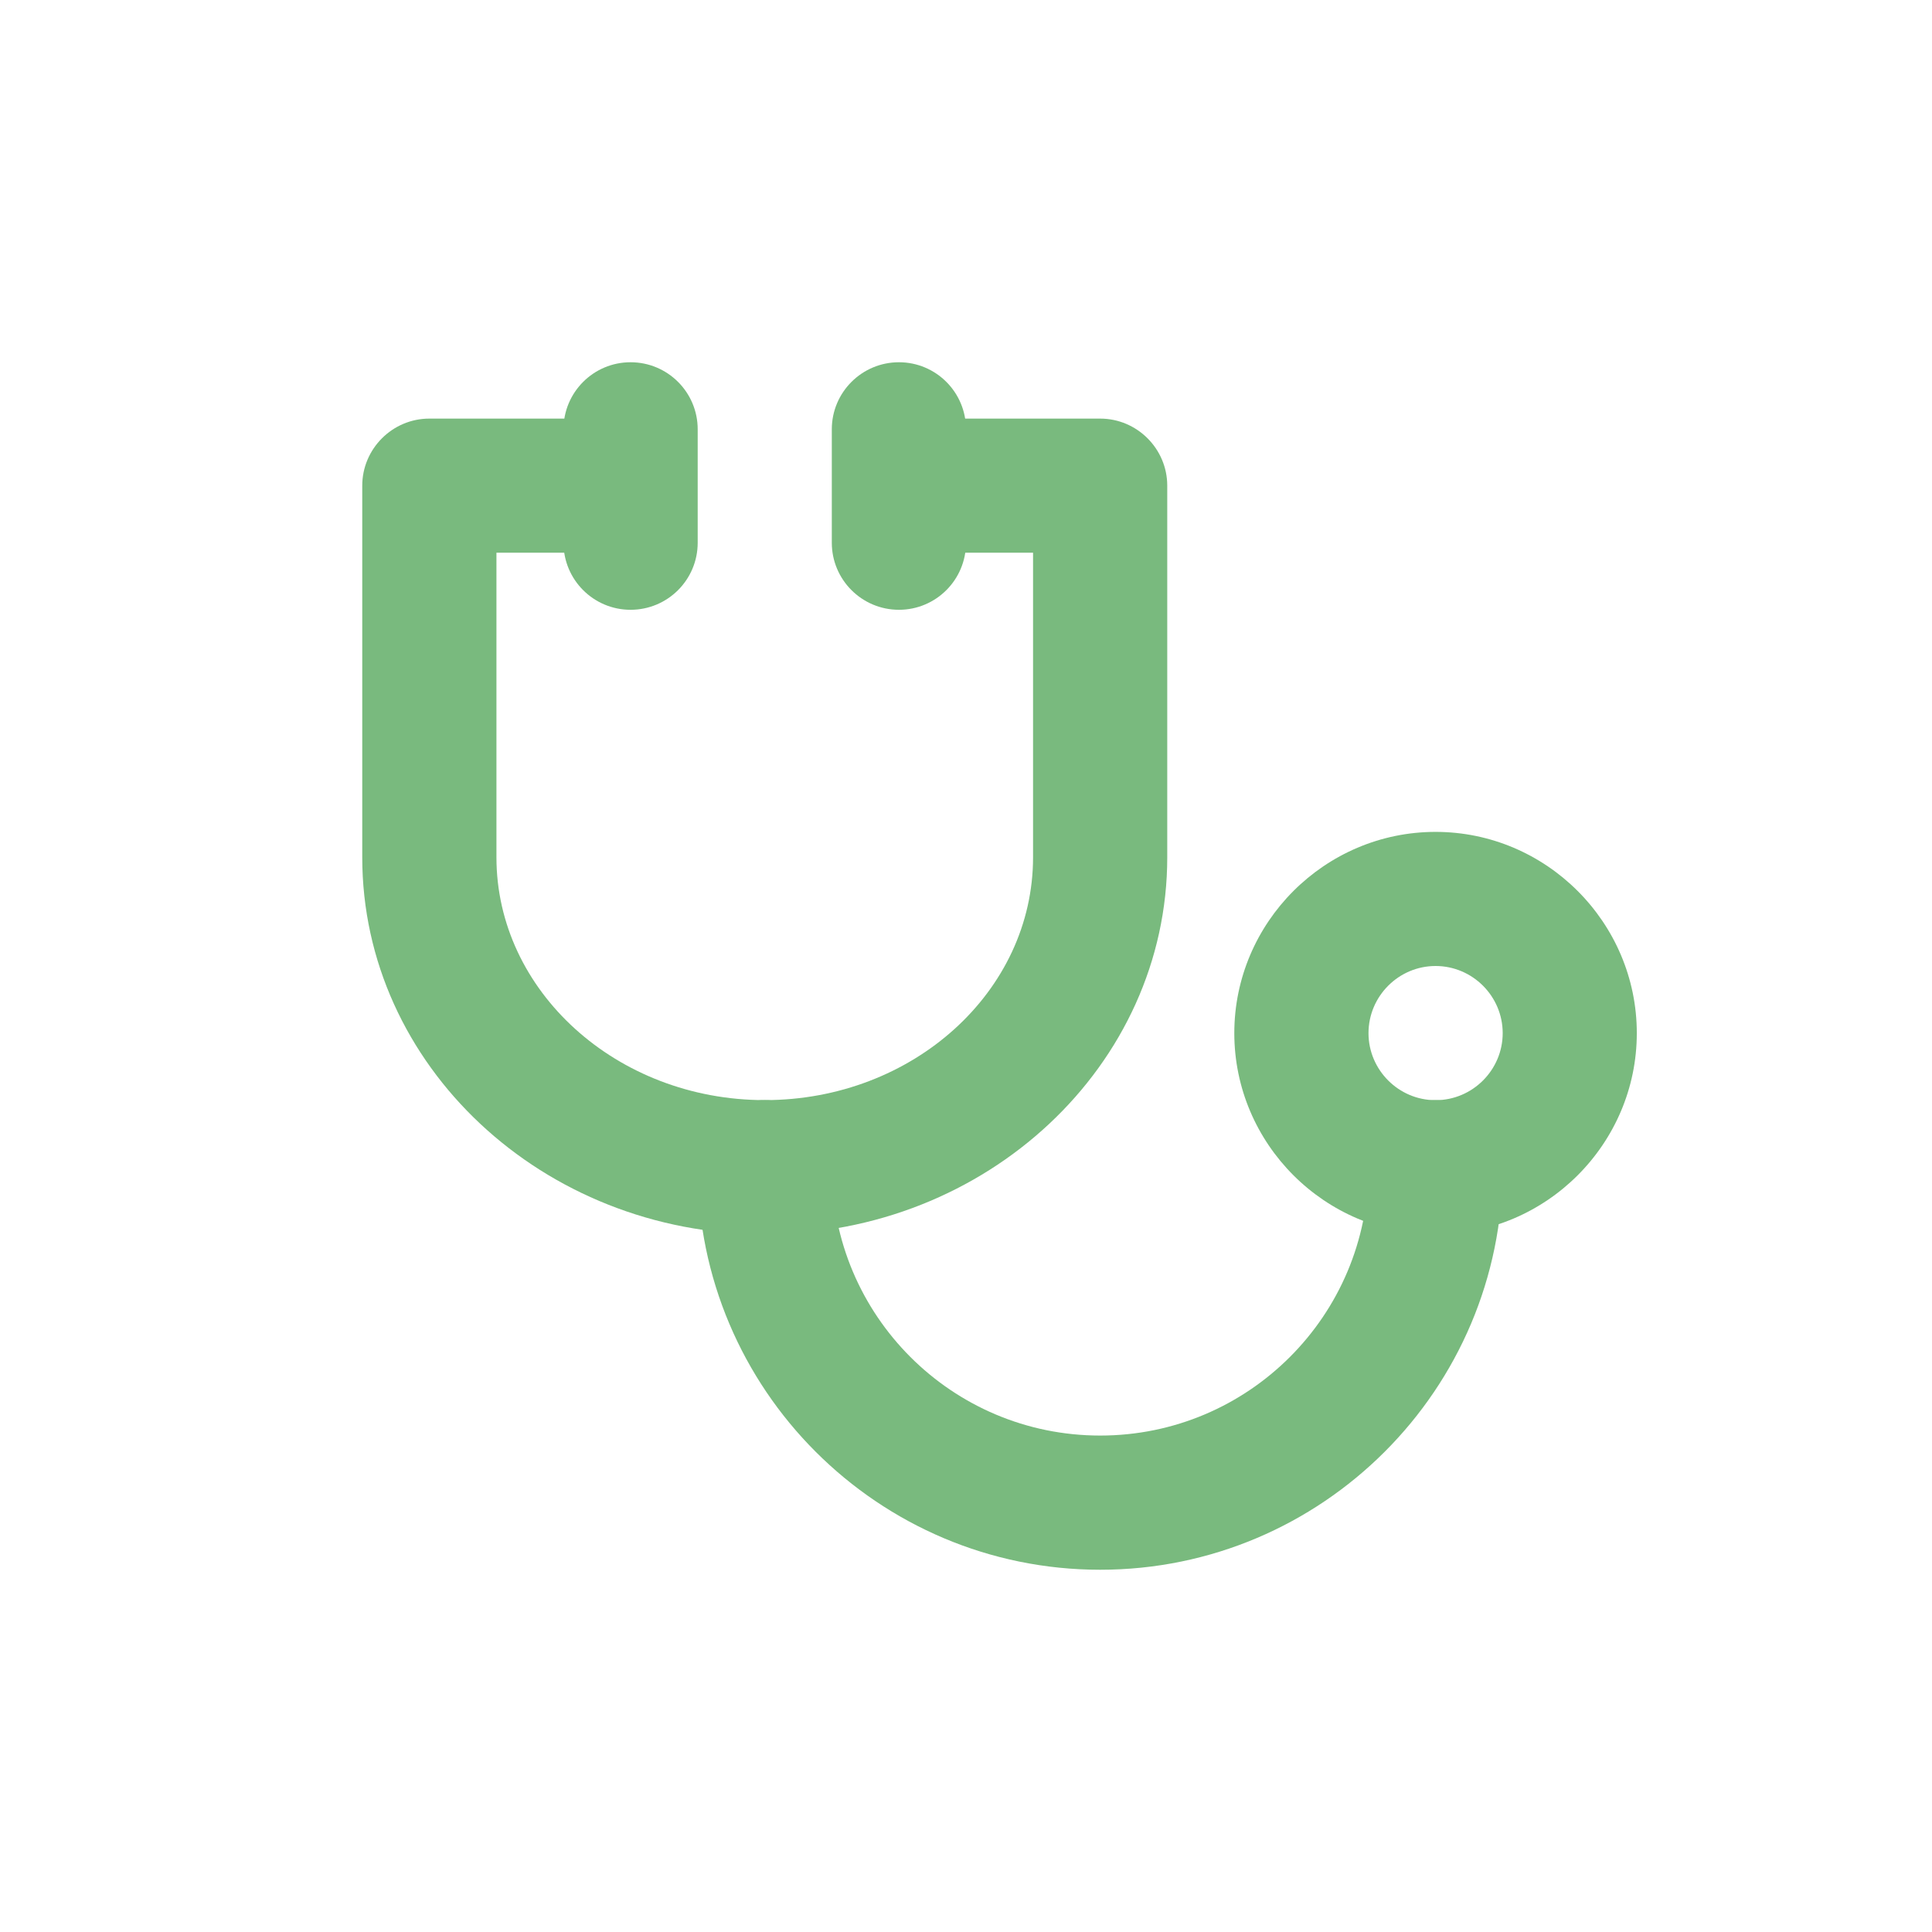
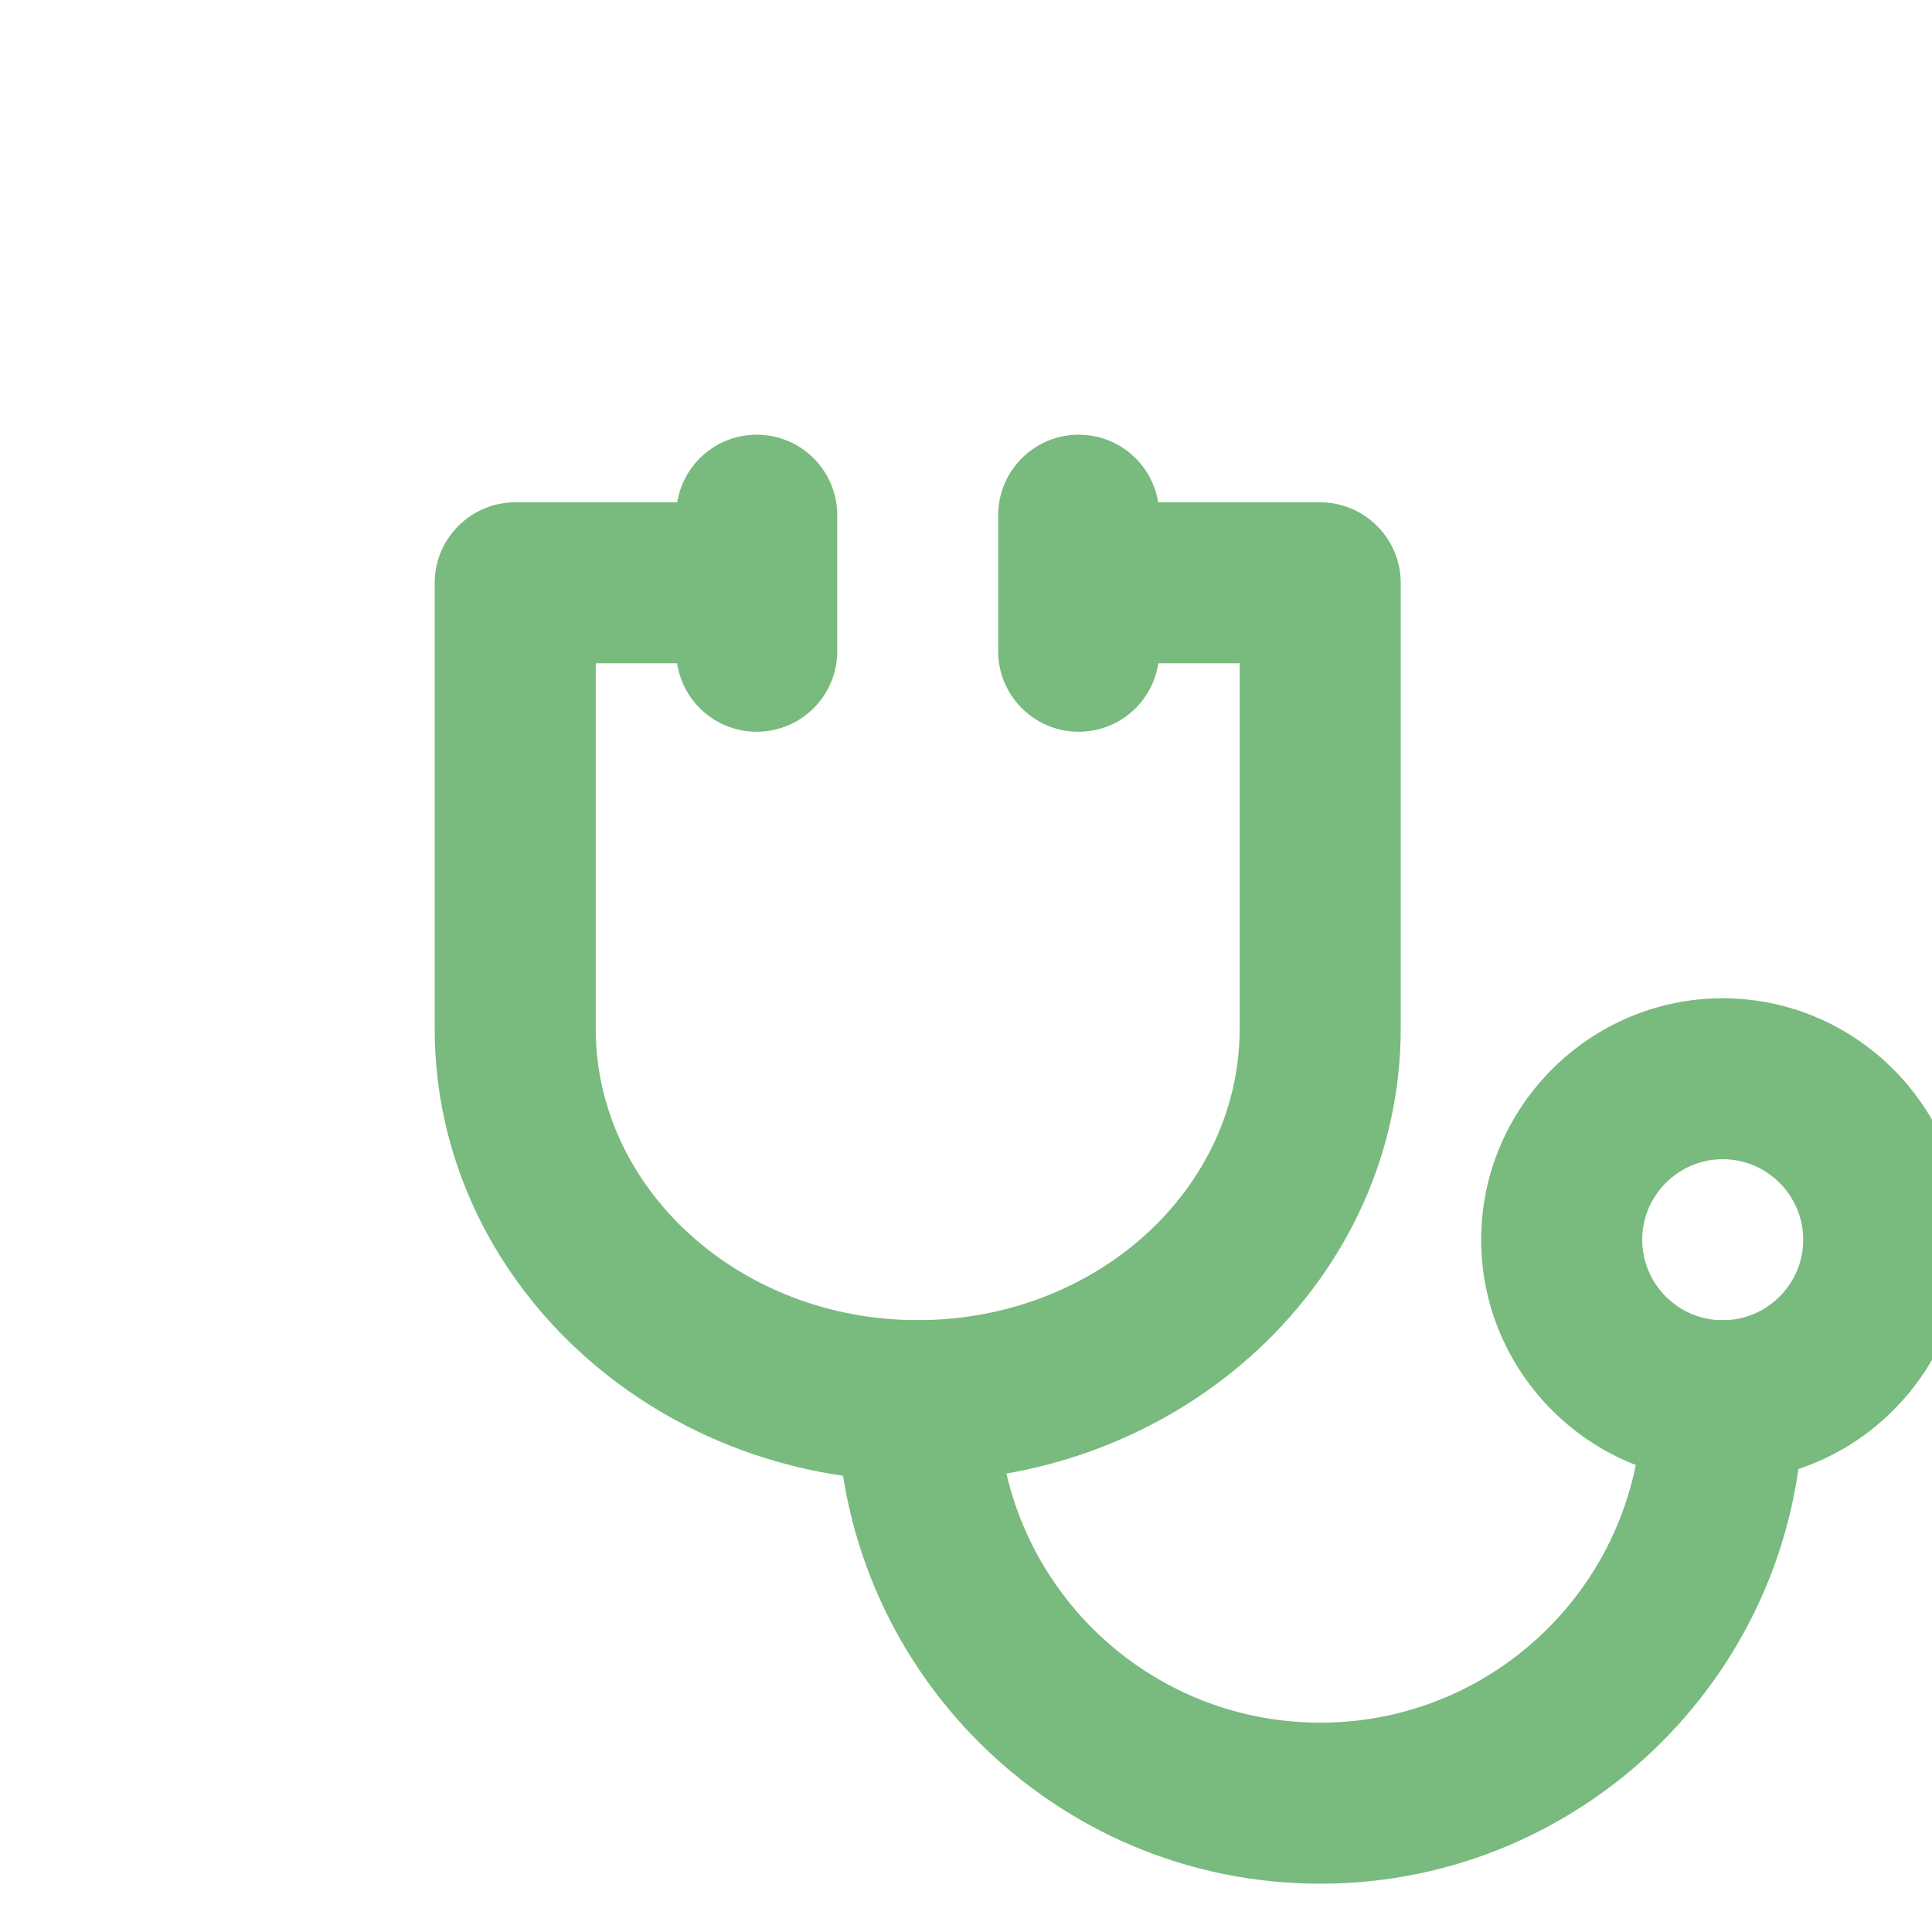
- <svg xmlns="http://www.w3.org/2000/svg" width="24" height="24" viewBox="0 0 24 24" fill="none">
+ <svg xmlns="http://www.w3.org/2000/svg" width="24" height="24" viewBox="0 0 20 20" fill="none">
  <g id="stethoscope 1">
    <path id="Vector" d="M8.667 5.333C8.667 4.873 8.294 4.5 7.833 4.5C7.373 4.5 7 4.873 7 5.333V6.742C7 7.202 7.373 7.575 7.833 7.575C8.294 7.575 8.667 7.202 8.667 6.742V5.333Z" fill="#79BA7E" />
    <path id="Vector_2" d="M12 5.333C12 4.873 11.627 4.5 11.167 4.5C10.707 4.5 10.333 4.873 10.333 5.333V6.742C10.333 7.202 10.707 7.575 11.167 7.575C11.627 7.575 12 7.202 12 6.742V5.333Z" fill="#79BA7E" />
    <path id="Vector_3" d="M9.5 15.333C6.742 15.333 4.5 13.233 4.5 10.65V6.033C4.5 5.575 4.875 5.2 5.333 5.2H7.833V6.866H6.167V10.65C6.167 12.308 7.658 13.666 9.5 13.666C11.342 13.666 12.833 12.316 12.833 10.65V6.866H11.167V5.2H13.667C14.125 5.2 14.5 5.575 14.5 6.033V10.65C14.5 13.233 12.258 15.333 9.5 15.333Z" fill="#79BA7E" />
    <path id="Vector_4" d="M13.667 19.5C10.908 19.5 8.667 17.258 8.667 14.5C8.667 14.041 9.042 13.666 9.5 13.666C9.958 13.666 10.333 14.041 10.333 14.5C10.333 16.341 11.825 17.833 13.667 17.833C15.508 17.833 17 16.341 17 14.5C17 14.041 17.375 13.666 17.833 13.666C18.292 13.666 18.667 14.041 18.667 14.5C18.667 17.258 16.425 19.5 13.667 19.5Z" fill="#79BA7E" />
    <path id="Vector_5" d="M17.833 15.334C16.458 15.334 15.333 14.209 15.333 12.834C15.333 11.459 16.458 10.334 17.833 10.334C19.208 10.334 20.333 11.459 20.333 12.834C20.333 14.209 19.208 15.334 17.833 15.334ZM17.833 12C17.375 12 17 12.375 17 12.834C17 13.292 17.375 13.667 17.833 13.667C18.292 13.667 18.667 13.292 18.667 12.834C18.667 12.375 18.292 12 17.833 12Z" fill="#79BA7E" />
  </g>
</svg>
